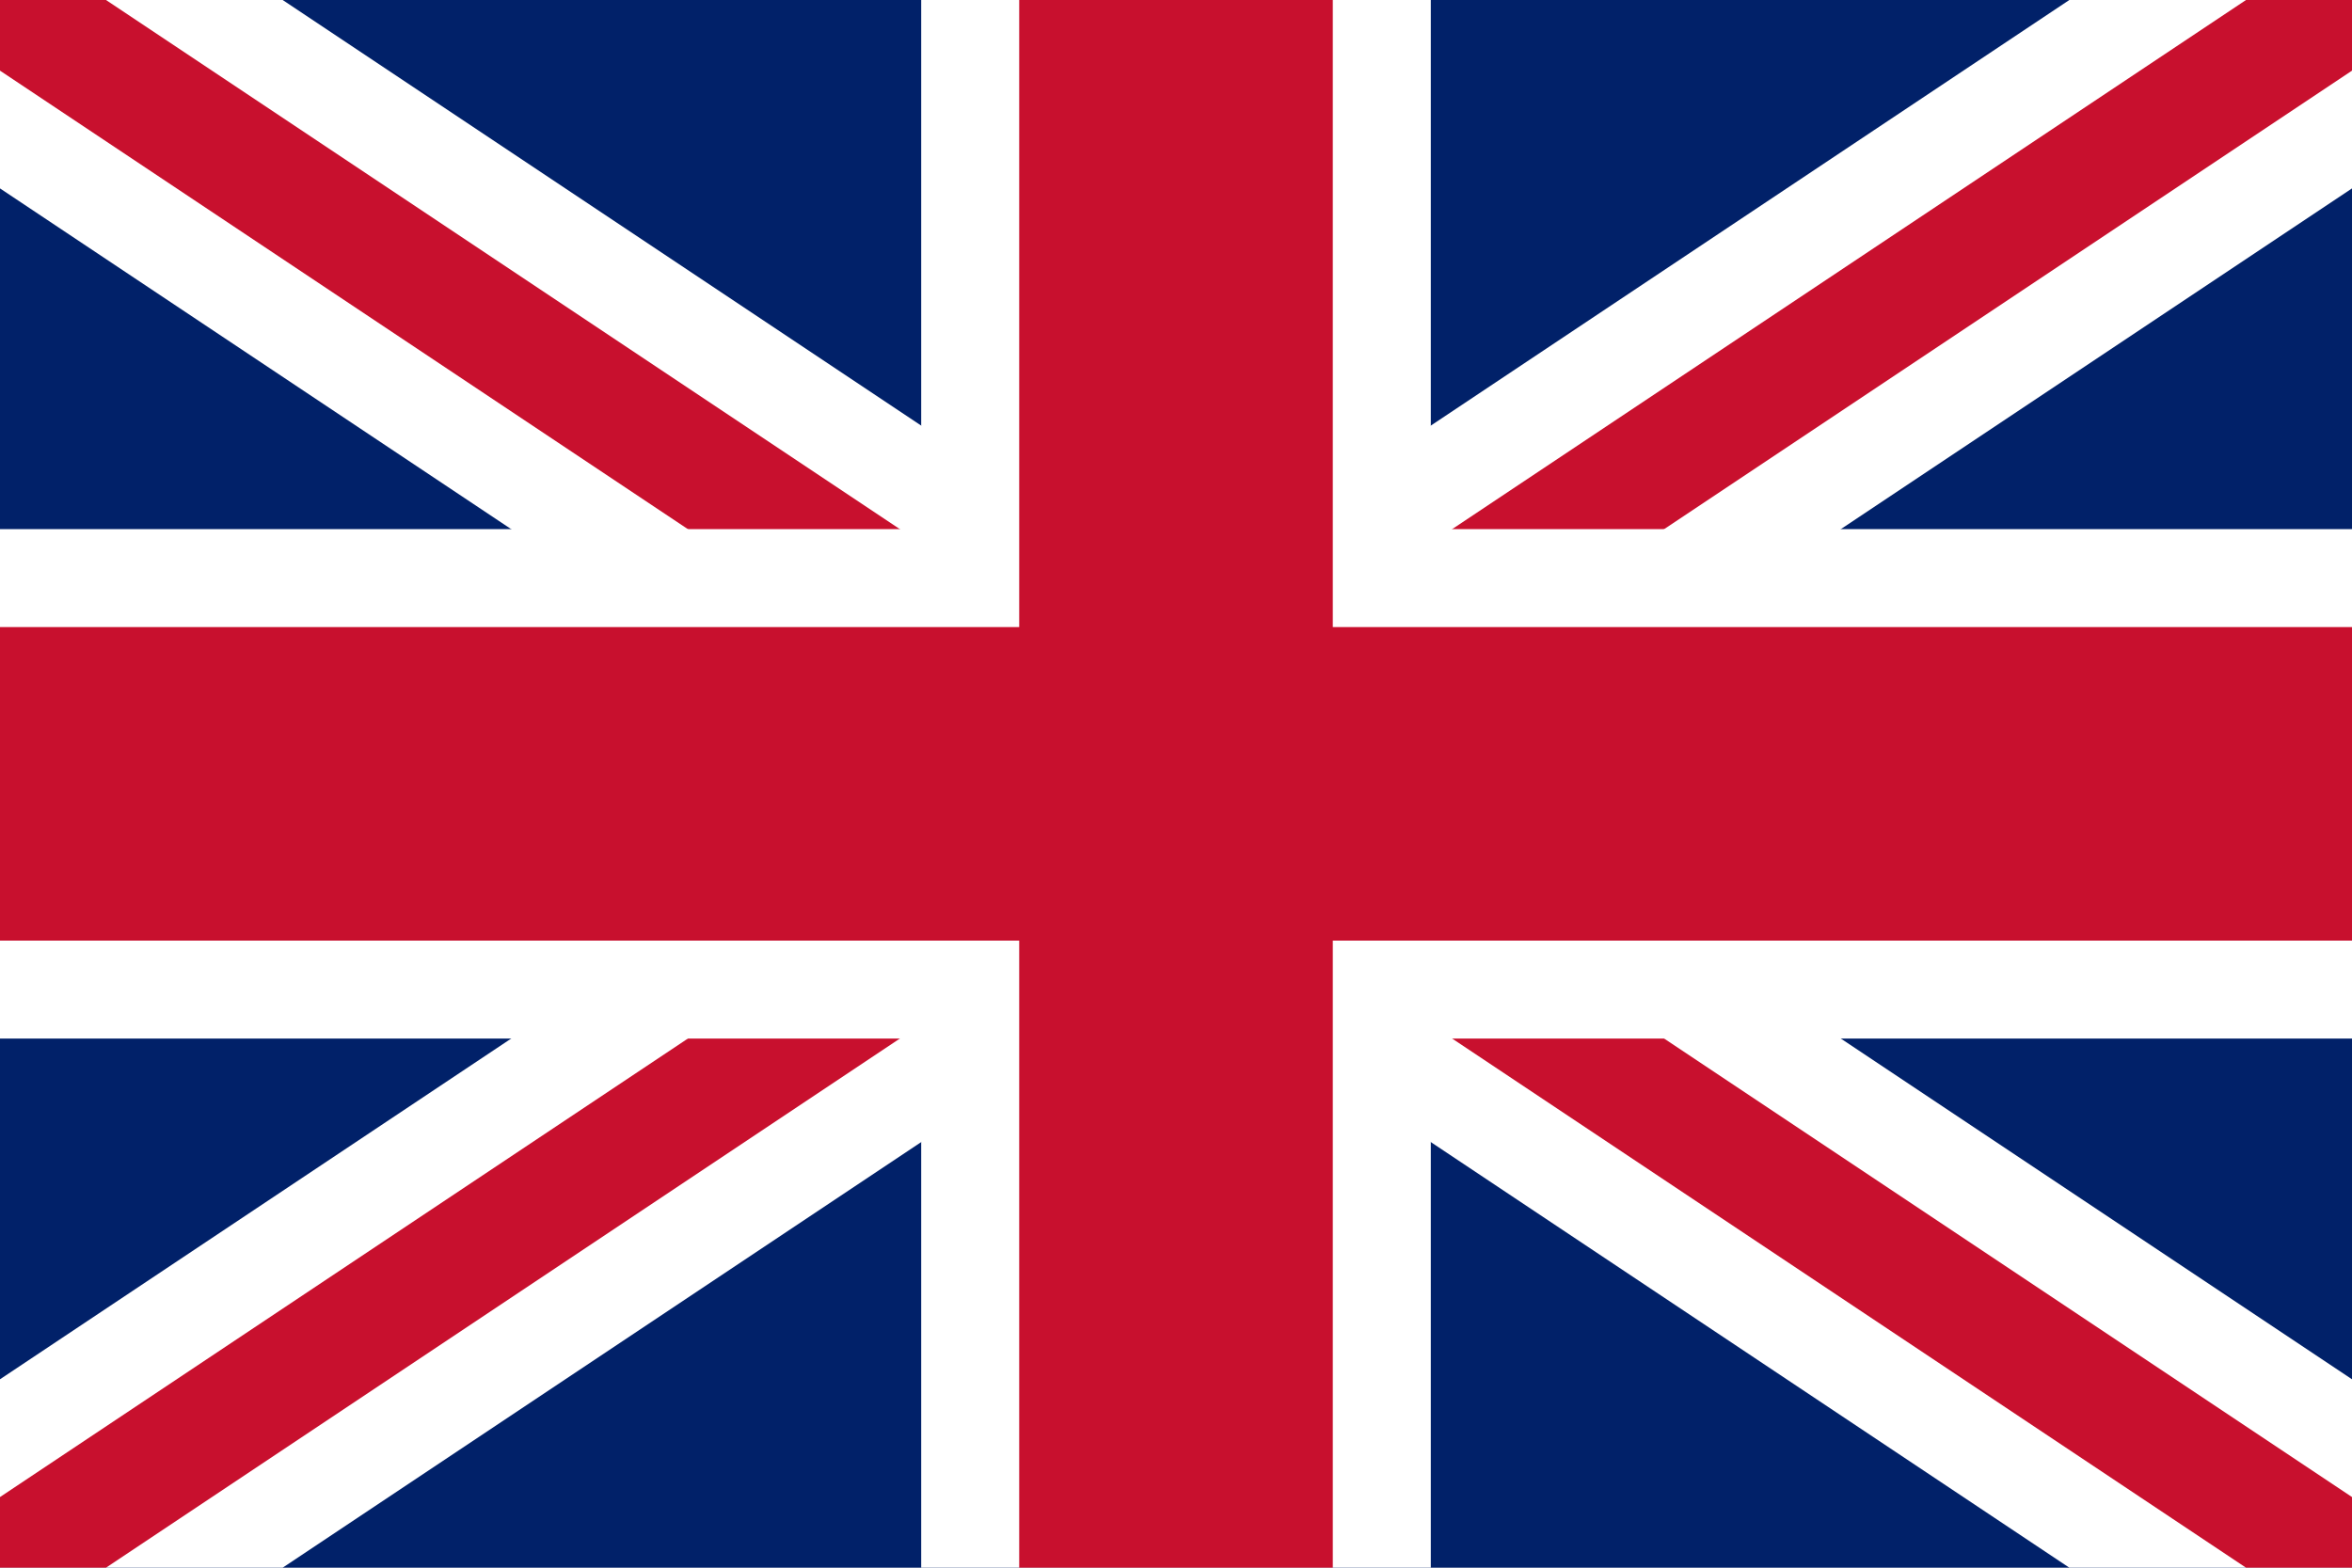
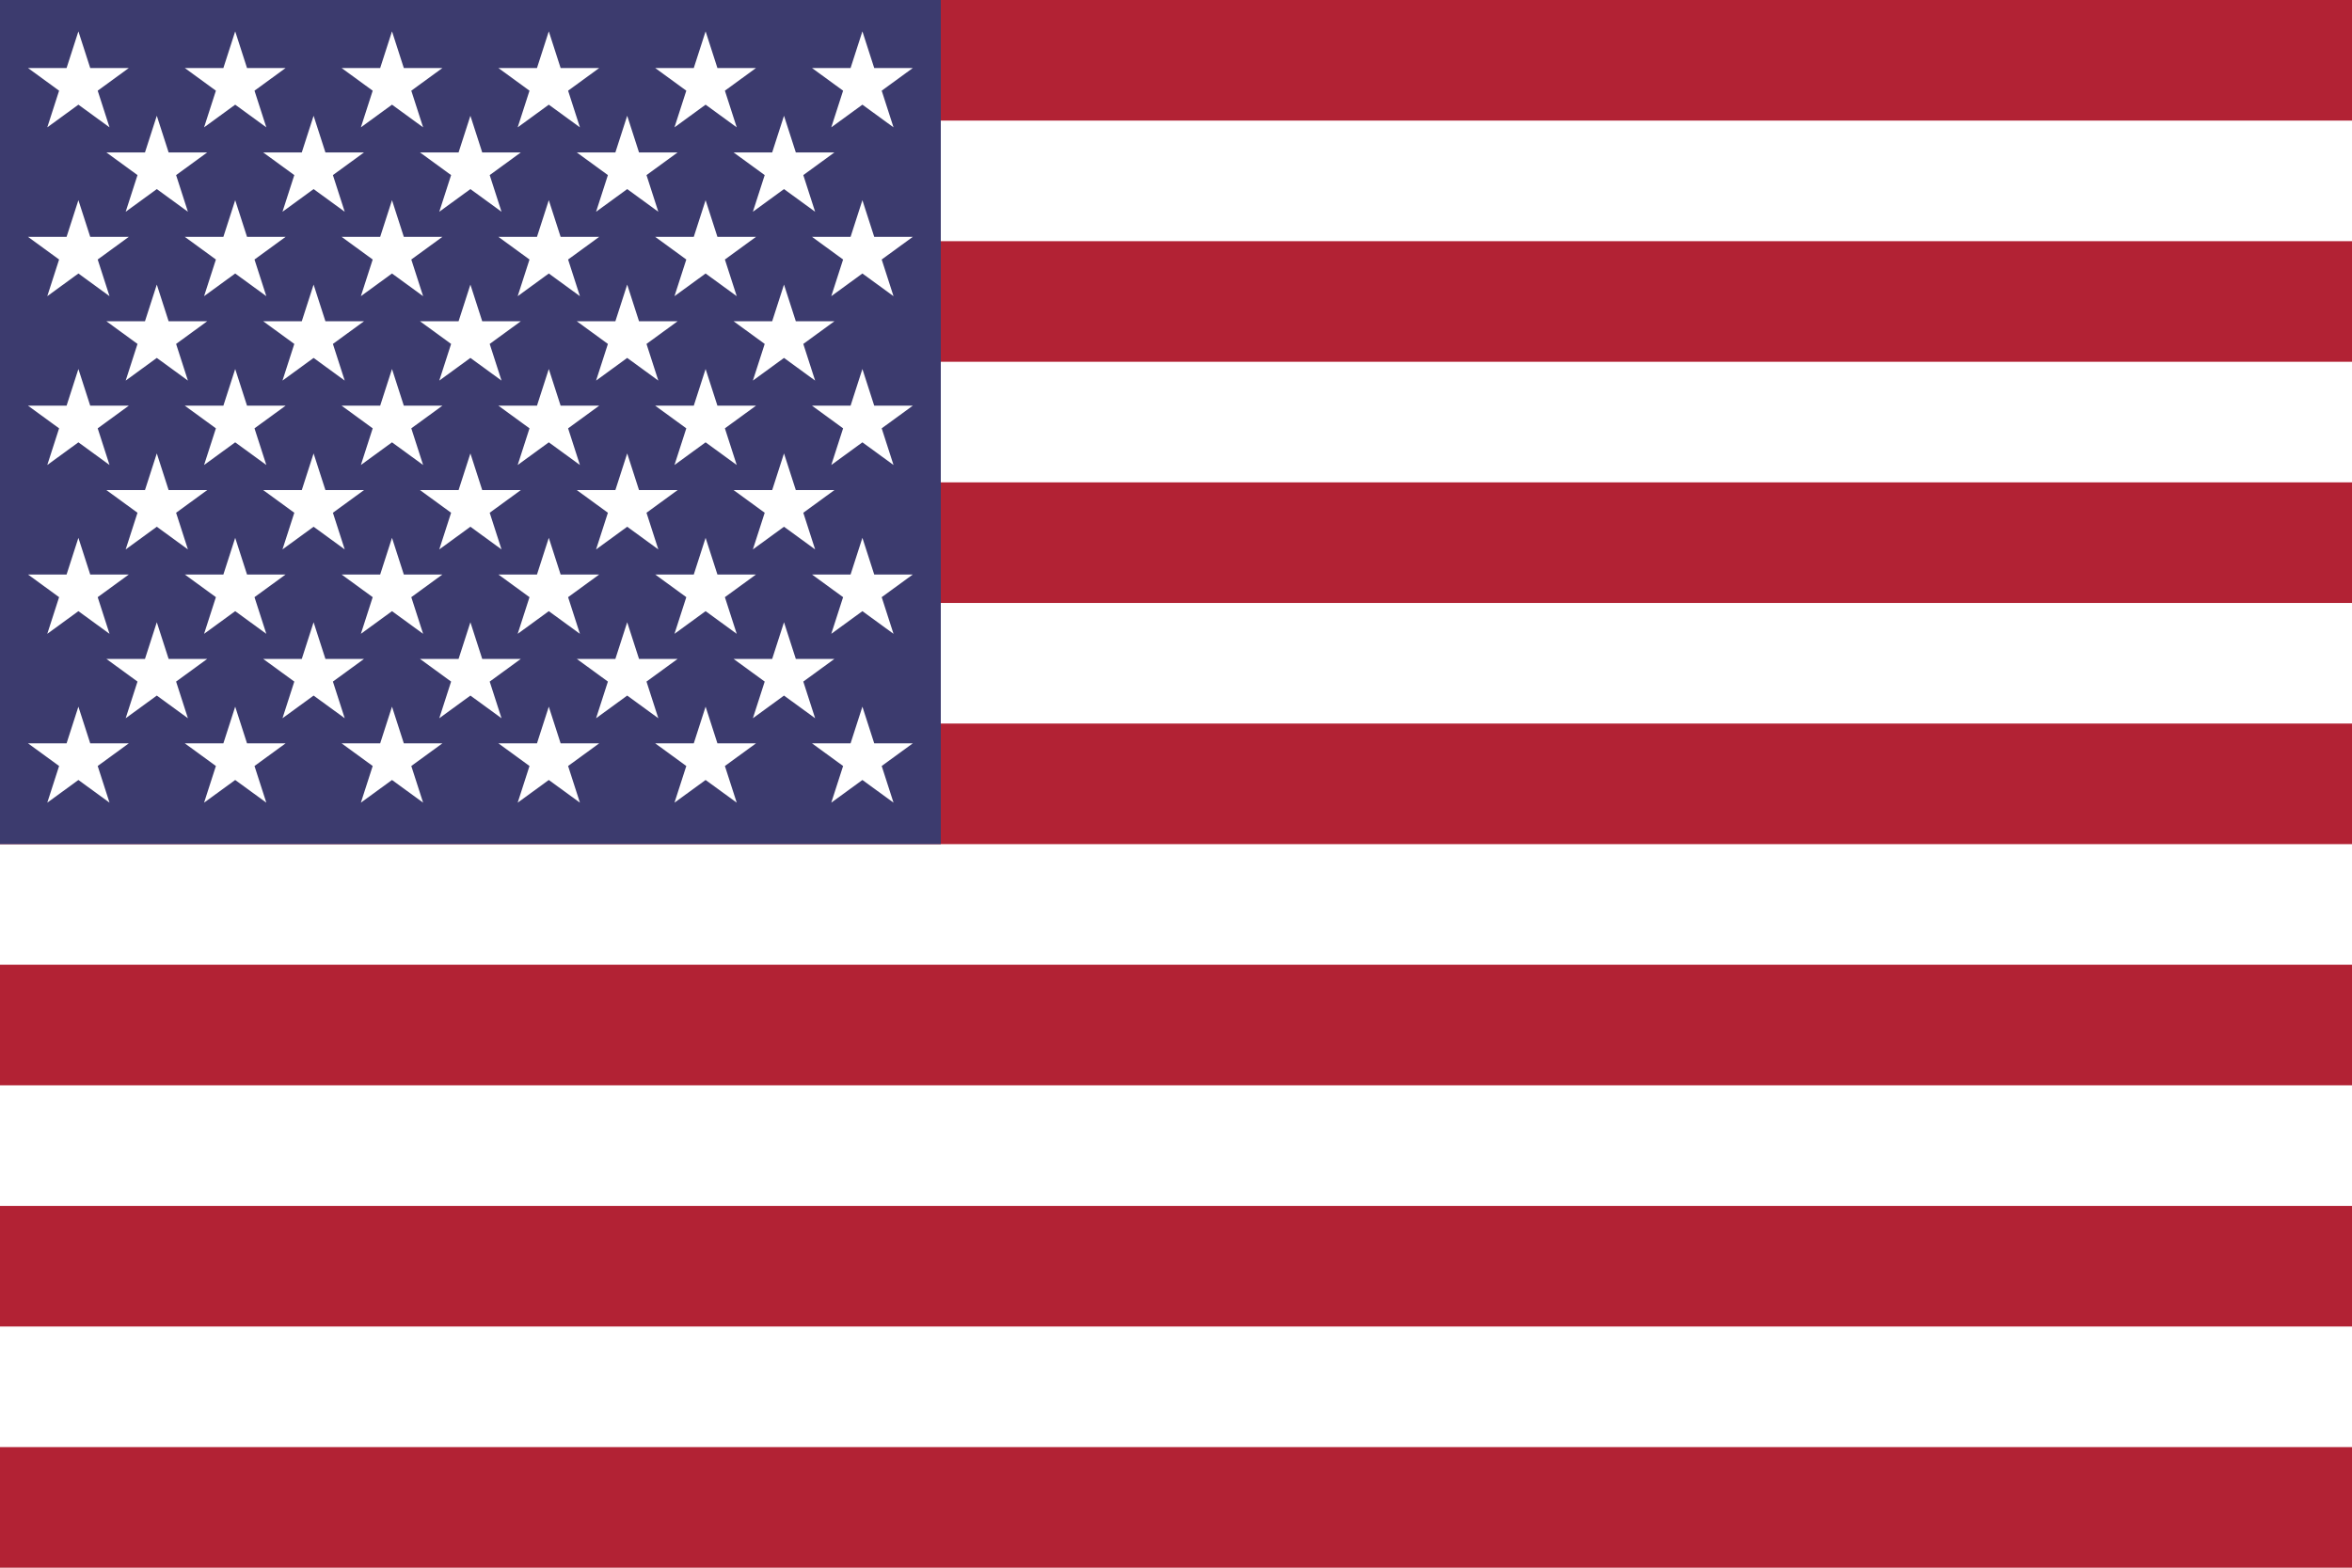
- <svg xmlns="http://www.w3.org/2000/svg" viewBox="0 0 60 40">
-   <clipPath id="c">
-     <path d="M0 0h60v40H0z" />
-   </clipPath>
-   <g clip-path="url(#c)">
-     <path d="M0 0h60v40H0z" fill="#012169" />
-     <path d="M0 0l60 40M60 0L0 40" stroke="#fff" stroke-width="8" />
-     <path d="M0 0l60 40M60 0L0 40" stroke="#c8102e" stroke-width="3" />
-     <path d="M30 0v40M0 20h60" stroke="#fff" stroke-width="13" />
-     <path d="M30 0v40M0 20h60" stroke="#c8102e" stroke-width="8" />
-   </g>
+ <svg xmlns="http://www.w3.org/2000/svg" viewBox="0 0 975 650">
+   <rect width="975" height="650" fill="#fff" />
+   <rect y="0.00" width="975" height="50.00" fill="#b22234" />
+   <rect y="100.00" width="975" height="50.00" fill="#b22234" />
+   <rect y="200.00" width="975" height="50.00" fill="#b22234" />
+   <rect y="300.00" width="975" height="50.00" fill="#b22234" />
+   <rect y="400.00" width="975" height="50.00" fill="#b22234" />
+   <rect y="500.00" width="975" height="50.00" fill="#b22234" />
+   <rect y="600.00" width="975" height="50.00" fill="#b22234" />
+   <rect width="390" height="350.00" fill="#3c3b6e" />
+   <polygon points="32.5,13.0 37.4,28.2 53.4,28.2 40.5,37.6 45.4,52.8 32.5,43.4 19.6,52.8 24.5,37.6 11.6,28.2 27.6,28.2" fill="#fff" />
+   <polygon points="97.5,13.0 102.4,28.2 118.4,28.2 105.5,37.6 110.4,52.8 97.5,43.4 84.6,52.8 89.5,37.6 76.6,28.2 92.6,28.2" fill="#fff" />
+   <polygon points="162.5,13.0 167.4,28.2 183.4,28.2 170.5,37.6 175.4,52.8 162.5,43.4 149.6,52.8 154.5,37.6 141.6,28.2 157.6,28.2" fill="#fff" />
+   <polygon points="227.5,13.0 232.4,28.2 248.4,28.2 235.5,37.6 240.4,52.8 227.5,43.4 214.6,52.8 219.5,37.6 206.6,28.2 222.6,28.2" fill="#fff" />
+   <polygon points="292.5,13.0 297.4,28.2 313.4,28.2 300.5,37.6 305.4,52.8 292.5,43.4 279.6,52.8 284.5,37.6 271.6,28.2 287.6,28.2" fill="#fff" />
+   <polygon points="357.5,13.0 362.4,28.2 378.4,28.2 365.5,37.6 370.4,52.8 357.5,43.4 344.6,52.8 349.5,37.6 336.6,28.2 352.6,28.2" fill="#fff" />
+   <polygon points="65.0,48.0 69.9,63.2 85.9,63.2 73.0,72.6 77.9,87.8 65.0,78.4 52.1,87.8 57.0,72.6 44.1,63.2 60.1,63.2" fill="#fff" />
+   <polygon points="130.0,48.0 134.9,63.2 150.9,63.2 138.0,72.6 142.9,87.8 130.0,78.4 117.1,87.8 122.0,72.6 109.1,63.2 125.1,63.2" fill="#fff" />
+   <polygon points="195.0,48.0 199.9,63.2 215.9,63.2 203.0,72.6 207.9,87.8 195.0,78.4 182.1,87.8 187.0,72.6 174.1,63.2 190.1,63.2" fill="#fff" />
+   <polygon points="260.0,48.0 264.9,63.2 280.9,63.2 268.0,72.6 272.9,87.8 260.0,78.4 247.1,87.8 252.0,72.6 239.1,63.2 255.1,63.2" fill="#fff" />
+   <polygon points="325.0,48.0 329.9,63.2 345.9,63.2 333.0,72.6 337.9,87.8 325.0,78.4 312.1,87.8 317.0,72.6 304.1,63.2 320.1,63.2" fill="#fff" />
+   <polygon points="32.5,83.0 37.4,98.2 53.4,98.2 40.5,107.6 45.4,122.8 32.5,113.4 19.6,122.8 24.5,107.6 11.6,98.2 27.6,98.2" fill="#fff" />
+   <polygon points="97.5,83.0 102.4,98.2 118.4,98.2 105.5,107.6 110.4,122.8 97.5,113.4 84.6,122.8 89.5,107.6 76.6,98.2 92.6,98.2" fill="#fff" />
+   <polygon points="162.5,83.0 167.4,98.2 183.4,98.2 170.5,107.6 175.4,122.8 162.5,113.4 149.6,122.8 154.5,107.6 141.6,98.2 157.6,98.2" fill="#fff" />
+   <polygon points="227.5,83.0 232.4,98.2 248.4,98.2 235.5,107.6 240.4,122.8 227.5,113.4 214.6,122.8 219.5,107.6 206.6,98.2 222.6,98.2" fill="#fff" />
+   <polygon points="292.5,83.0 297.4,98.2 313.4,98.2 300.5,107.6 305.4,122.8 292.5,113.4 279.6,122.8 284.5,107.6 271.6,98.2 287.6,98.2" fill="#fff" />
+   <polygon points="357.5,83.0 362.4,98.2 378.4,98.2 365.5,107.6 370.4,122.8 357.5,113.4 344.6,122.8 349.5,107.6 336.6,98.2 352.6,98.2" fill="#fff" />
+   <polygon points="65.0,118.0 69.9,133.2 85.9,133.2 73.0,142.6 77.9,157.8 65.0,148.4 52.1,157.8 57.0,142.6 44.1,133.2 60.1,133.2" fill="#fff" />
+   <polygon points="130.0,118.0 134.9,133.2 150.9,133.2 138.0,142.6 142.9,157.8 130.0,148.4 117.1,157.8 122.0,142.6 109.1,133.2 125.1,133.2" fill="#fff" />
+   <polygon points="195.0,118.0 199.9,133.2 215.9,133.2 203.0,142.6 207.9,157.8 195.0,148.4 182.1,157.8 187.0,142.6 174.1,133.2 190.1,133.2" fill="#fff" />
+   <polygon points="260.0,118.0 264.9,133.2 280.9,133.2 268.0,142.6 272.9,157.8 260.0,148.4 247.1,157.8 252.0,142.6 239.1,133.2 255.1,133.2" fill="#fff" />
+   <polygon points="325.0,118.0 329.9,133.2 345.9,133.2 333.0,142.6 337.9,157.8 325.0,148.4 312.1,157.8 317.0,142.6 304.1,133.2 320.1,133.2" fill="#fff" />
+   <polygon points="32.5,153.0 37.4,168.2 53.4,168.2 40.5,177.6 45.4,192.8 32.5,183.4 19.6,192.8 24.5,177.6 11.6,168.2 27.6,168.2" fill="#fff" />
+   <polygon points="97.5,153.0 102.4,168.2 118.4,168.2 105.5,177.6 110.4,192.8 97.5,183.4 84.6,192.8 89.5,177.6 76.6,168.2 92.6,168.2" fill="#fff" />
+   <polygon points="162.5,153.0 167.4,168.2 183.4,168.2 170.5,177.6 175.4,192.8 162.5,183.4 149.6,192.8 154.5,177.6 141.6,168.2 157.6,168.2" fill="#fff" />
+   <polygon points="227.5,153.0 232.4,168.2 248.4,168.2 235.5,177.6 240.4,192.8 227.5,183.4 214.6,192.8 219.5,177.6 206.6,168.2 222.6,168.2" fill="#fff" />
+   <polygon points="292.5,153.0 297.4,168.2 313.4,168.2 300.5,177.6 305.4,192.8 292.5,183.4 279.6,192.8 284.5,177.6 271.6,168.2 287.6,168.2" fill="#fff" />
+   <polygon points="357.5,153.0 362.4,168.2 378.4,168.2 365.5,177.6 370.4,192.8 357.5,183.4 344.6,192.8 349.5,177.6 336.6,168.2 352.6,168.2" fill="#fff" />
+   <polygon points="65.0,188.0 69.9,203.2 85.9,203.2 73.0,212.6 77.9,227.8 65.0,218.4 52.1,227.8 57.0,212.6 44.1,203.2 60.1,203.2" fill="#fff" />
+   <polygon points="130.0,188.0 134.9,203.2 150.9,203.2 138.0,212.6 142.9,227.8 130.0,218.4 117.1,227.8 122.0,212.6 109.1,203.2 125.1,203.2" fill="#fff" />
+   <polygon points="195.0,188.0 199.9,203.2 215.9,203.2 203.0,212.6 207.9,227.8 195.0,218.4 182.1,227.8 187.0,212.6 174.1,203.2 190.1,203.2" fill="#fff" />
+   <polygon points="260.0,188.0 264.9,203.2 280.9,203.2 268.0,212.6 272.9,227.8 260.0,218.4 247.1,227.8 252.0,212.6 239.1,203.2 255.1,203.2" fill="#fff" />
+   <polygon points="325.0,188.0 329.9,203.2 345.9,203.2 333.0,212.6 337.9,227.8 325.0,218.4 312.1,227.8 317.0,212.6 304.1,203.2 320.1,203.2" fill="#fff" />
+   <polygon points="32.5,223.0 37.4,238.2 53.4,238.2 40.5,247.6 45.4,262.8 32.5,253.4 19.6,262.8 24.5,247.6 11.6,238.2 27.6,238.2" fill="#fff" />
+   <polygon points="97.5,223.0 102.4,238.2 118.4,238.2 105.5,247.6 110.4,262.8 97.5,253.4 84.6,262.8 89.5,247.6 76.6,238.2 92.6,238.2" fill="#fff" />
+   <polygon points="162.5,223.0 167.4,238.2 183.4,238.2 170.5,247.6 175.4,262.8 162.5,253.4 149.6,262.8 154.5,247.6 141.6,238.2 157.6,238.2" fill="#fff" />
+   <polygon points="227.5,223.0 232.4,238.2 248.4,238.2 235.5,247.6 240.4,262.8 227.5,253.4 214.6,262.8 219.5,247.6 206.6,238.2 222.6,238.2" fill="#fff" />
+   <polygon points="292.5,223.0 297.4,238.2 313.4,238.2 300.5,247.6 305.4,262.8 292.5,253.4 279.6,262.8 284.5,247.6 271.6,238.2 287.6,238.2" fill="#fff" />
+   <polygon points="357.5,223.0 362.4,238.2 378.4,238.2 365.5,247.6 370.4,262.8 357.5,253.4 344.6,262.8 349.5,247.6 336.6,238.2 352.6,238.2" fill="#fff" />
+   <polygon points="65.0,258.0 69.9,273.2 85.9,273.2 73.0,282.6 77.9,297.8 65.0,288.4 52.1,297.8 57.0,282.6 44.1,273.2 60.1,273.2" fill="#fff" />
+   <polygon points="130.0,258.0 134.9,273.2 150.9,273.2 138.0,282.6 142.9,297.8 130.0,288.4 117.1,297.8 122.0,282.6 109.1,273.2 125.1,273.2" fill="#fff" />
+   <polygon points="195.0,258.0 199.9,273.2 215.9,273.2 203.0,282.6 207.9,297.8 195.0,288.4 182.1,297.8 187.0,282.6 174.1,273.2 190.1,273.2" fill="#fff" />
+   <polygon points="260.0,258.0 264.9,273.2 280.9,273.2 268.0,282.6 272.9,297.8 260.0,288.4 247.1,297.8 252.0,282.6 239.1,273.2 255.1,273.2" fill="#fff" />
+   <polygon points="325.0,258.0 329.9,273.2 345.9,273.2 333.0,282.6 337.9,297.8 325.0,288.4 312.1,297.8 317.0,282.6 304.1,273.2 320.1,273.2" fill="#fff" />
+   <polygon points="32.5,293.0 37.4,308.2 53.4,308.2 40.5,317.6 45.4,332.8 32.5,323.4 19.6,332.8 24.5,317.6 11.6,308.2 27.6,308.2" fill="#fff" />
+   <polygon points="97.5,293.0 102.4,308.2 118.4,308.2 105.5,317.6 110.4,332.8 97.5,323.4 84.6,332.8 89.5,317.6 76.6,308.2 92.6,308.2" fill="#fff" />
+   <polygon points="162.5,293.0 167.4,308.2 183.4,308.2 170.5,317.6 175.4,332.8 162.5,323.4 149.6,332.8 154.5,317.6 141.6,308.2 157.6,308.2" fill="#fff" />
+   <polygon points="227.5,293.0 232.4,308.2 248.4,308.2 235.5,317.6 240.4,332.8 227.5,323.4 214.6,332.8 219.5,317.6 206.6,308.2 222.6,308.2" fill="#fff" />
+   <polygon points="292.5,293.0 297.4,308.2 313.4,308.2 300.5,317.6 305.4,332.8 292.5,323.4 279.6,332.8 284.5,317.6 271.6,308.2 287.6,308.2" fill="#fff" />
+   <polygon points="357.5,293.0 362.4,308.2 378.4,308.2 365.5,317.6 370.4,332.8 357.5,323.4 344.6,332.8 349.5,317.6 336.6,308.2 352.6,308.2" fill="#fff" />
</svg>
